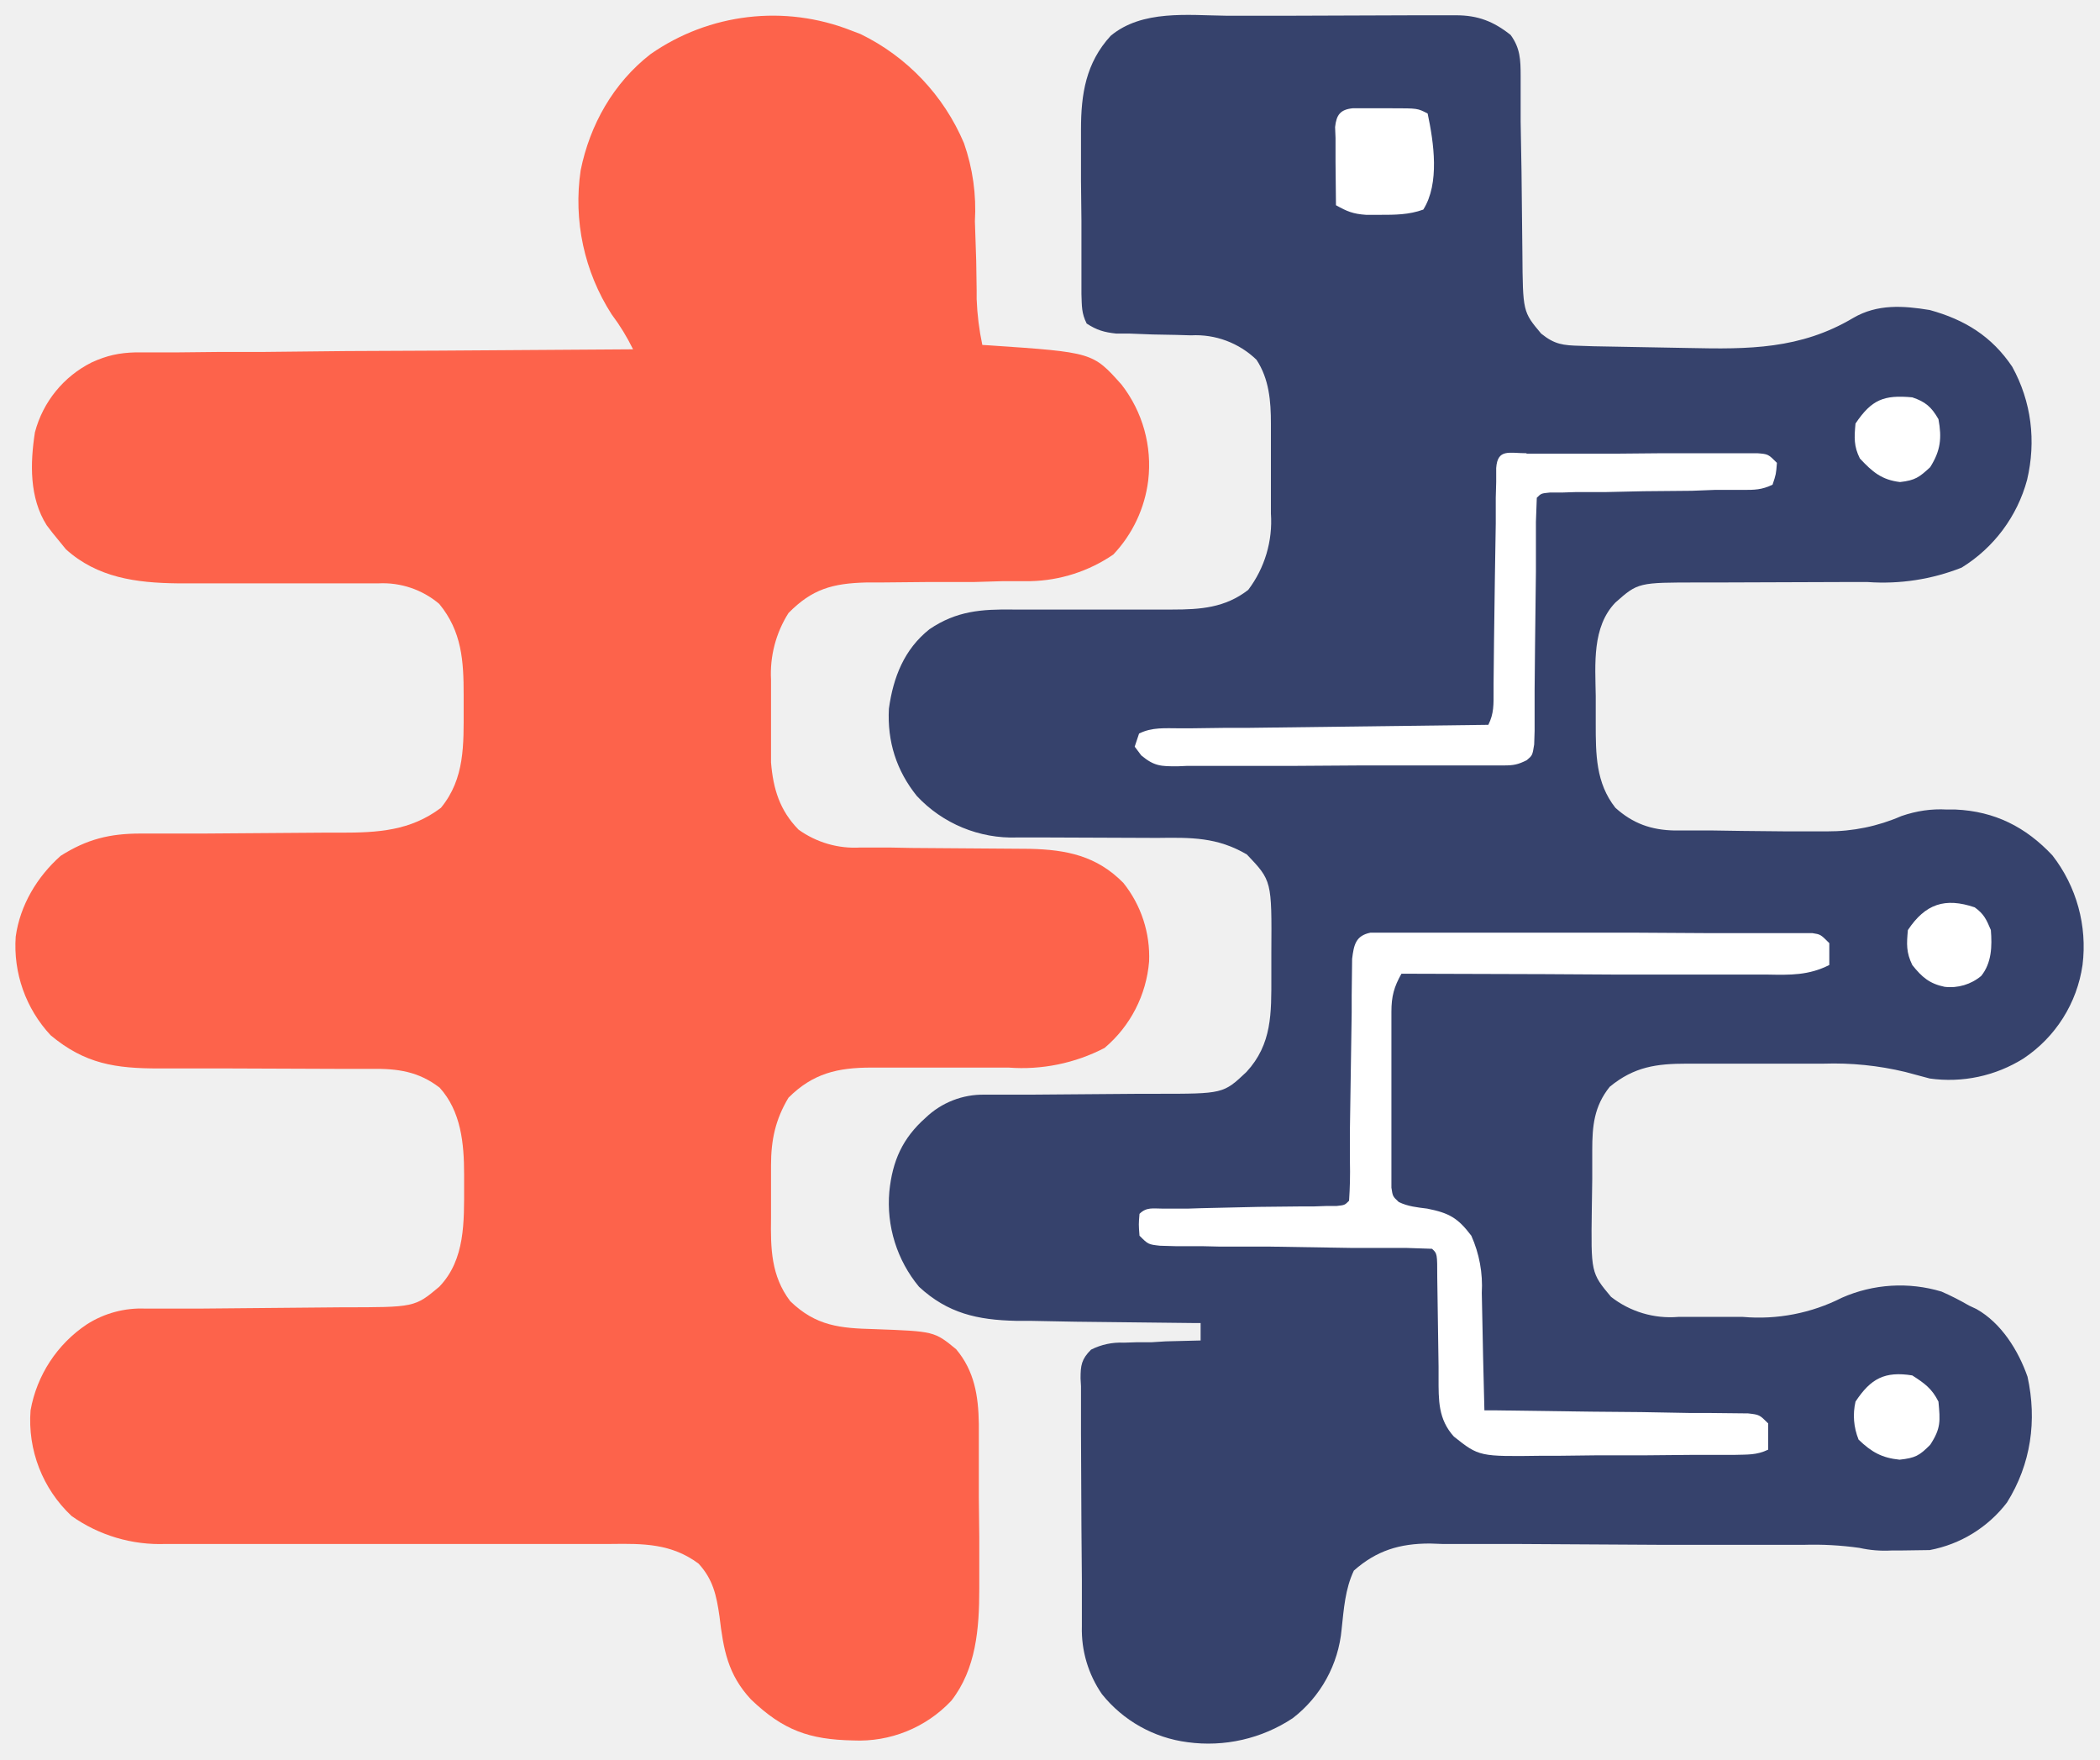
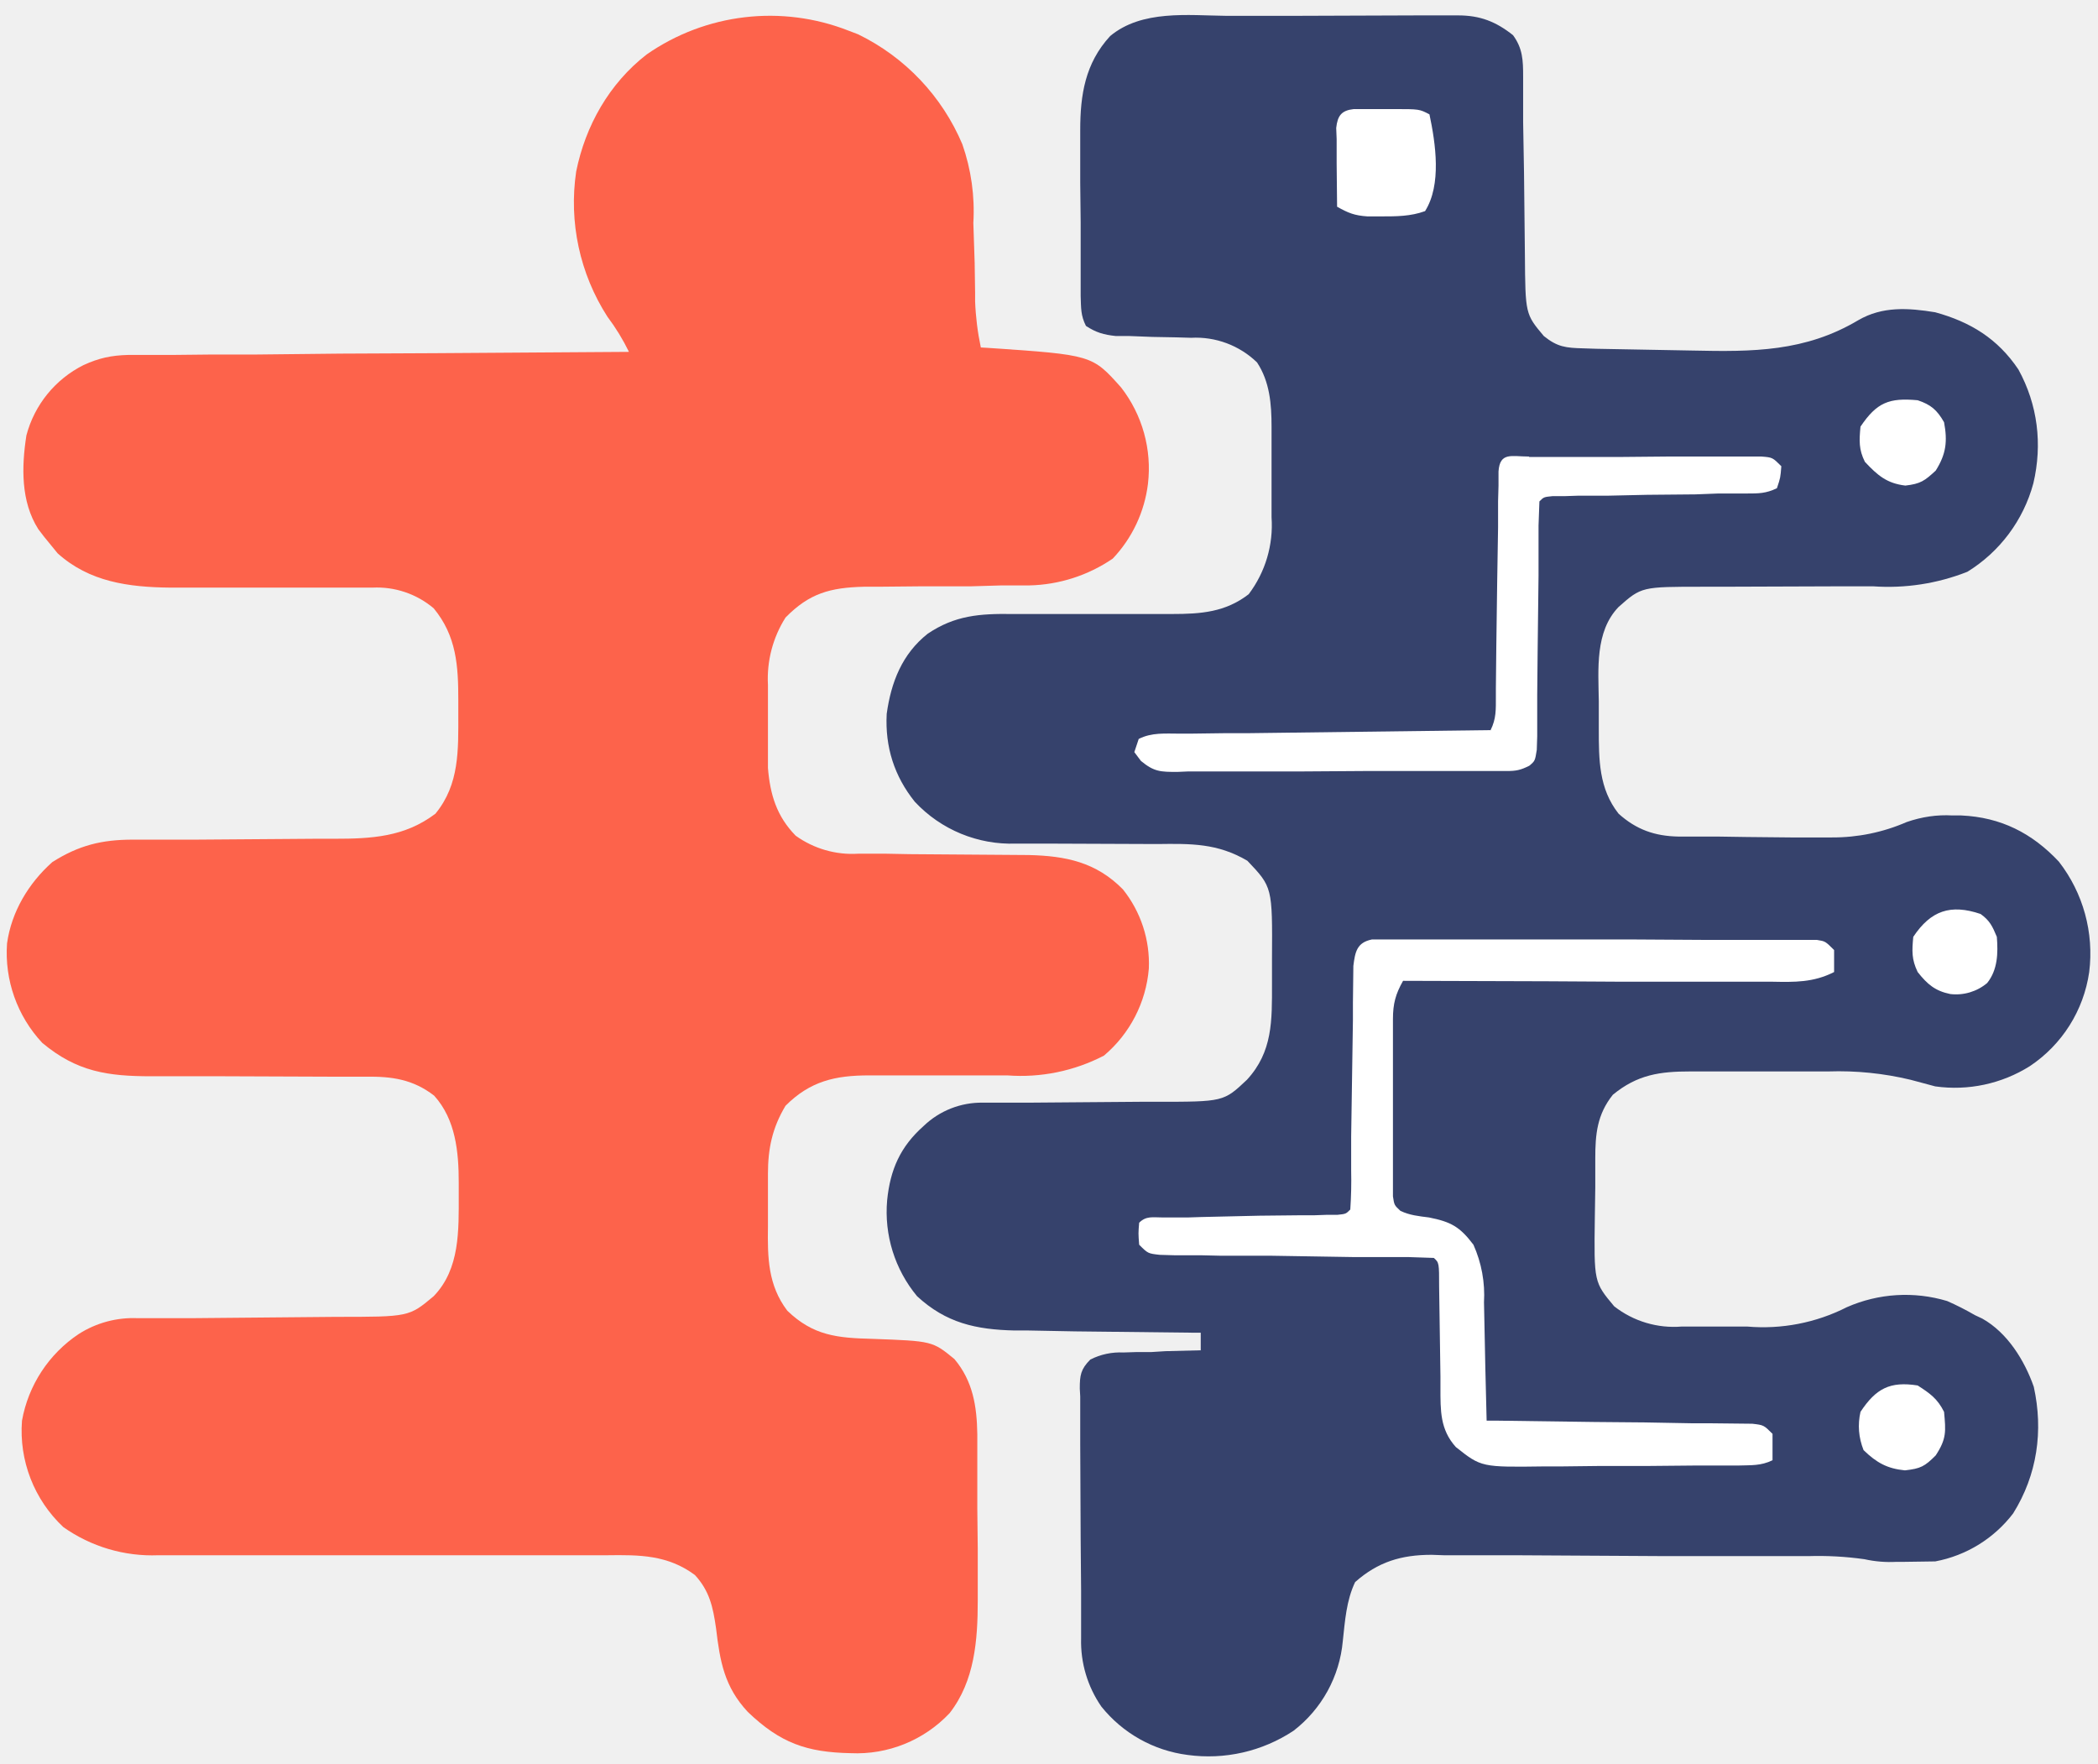
- <svg xmlns="http://www.w3.org/2000/svg" viewBox="3 43 481 403">
+ <svg xmlns="http://www.w3.org/2000/svg" viewBox="5 43 477 401">
  <path fill="#36426c" d="M284 46.6h15.3l28.3-.1h8.9c5 0 8.6 1.4 12.5 4.5 2.2 3 2.3 5.7 2.3 9.4v10.4l.2 11.5.2 18.6c.1 13.5.1 13.5 4.3 18.5 3.1 2.5 5 2.7 9 2.8l3 .1 21.8.4c13.7.3 25.6.3 37.7-6.9 5.5-3.2 11.4-2.8 17.5-1.8 8 2.2 14.2 6 18.9 13 4.4 8 5.5 17 3.4 25.9a34 34 0 0 1-15 20.1 49 49 0 0 1-21.5 3.3h-6.2l-28.3.1h-4.1c-14 0-14 0-19.2 4.6-5.4 5.6-4.6 14.2-4.5 21.4v6.3c0 7 0 13.6 4.5 19.3 4 3.6 8.2 5.1 13.6 5.2h8.9l6.6.1 10 .1h9.4a42 42 0 0 0 17-3.5q5.2-1.8 10.4-1.5h2c9 .4 16.1 4 22.2 10.5A34 34 0 0 1 480 264a31 31 0 0 1-13.5 21.4A32 32 0 0 1 445 290l-5.6-1.5a70 70 0 0 0-18.7-1.9h-31.3c-7 0-12.1.7-17.7 5.3-3.6 4.5-4 9-4 14.5v6.6l-.1 6.8c-.2 14.7-.2 14.7 4.4 20.2a22 22 0 0 0 15.4 4.6h14.8a42 42 0 0 0 22.7-4.4 33 33 0 0 1 22.8-1.4q3.2 1.4 6.3 3.2l1.7.8c5.7 3.2 9.6 9.5 11.7 15.5 2.2 10 .8 20-4.7 28.8A29 29 0 0 1 445 398l-7 .1h-1.8q-3.7.2-7.3-.6-6.4-.9-12.8-.7h-32.2l-34.4-.2h-16.2l-2.8-.1c-6.9 0-12.2 1.6-17.4 6.2-2 4.2-2.3 8.8-2.8 13.4a29 29 0 0 1-11.2 20.4A35 35 0 0 1 275 442a30 30 0 0 1-19.6-11 26 26 0 0 1-4.6-15.5v-10.8l-.1-11.8-.1-21.6v-10.8l-.1-1.8c0-3 .2-4.4 2.4-6.6a15 15 0 0 1 7.5-1.6l3.1-.1h3.3l3.2-.2 8-.2v-4h-1.9l-26.7-.3-10.5-.2h-3.2c-8.8-.2-15.6-1.7-22.2-7.8a30 30 0 0 1-6.8-21.8c.7-7 3-12.2 8.3-16.9a19 19 0 0 1 13.5-5.3H239l25.2-.2h3.6c15.4 0 15.4 0 20.7-5 5.9-6.4 5.7-13.5 5.7-21.8V261c.1-16.3.1-16.3-5.6-22.3-6.8-4-12.8-3.9-20.5-3.8l-25.4-.1H236a30 30 0 0 1-23-9.5q-7-8.7-6.4-20c1-7.2 3.5-13.6 9.3-18.2 6.2-4.2 11.9-4.6 19.2-4.5h36.4c6.5 0 12.1-.4 17.4-4.5a26 26 0 0 0 5.2-17.5V140c0-5.1-.4-10.2-3.3-14.6a20 20 0 0 0-15-5.6l-3.4-.1-5.4-.1-5.2-.2h-3.1c-2.8-.3-4.5-.8-6.8-2.3-1.2-2.4-1.1-4-1.2-6.8V93.5l-.1-9V72.6c0-8 1.1-15.2 6.8-21.4 7.2-6 17.7-4.7 26.4-4.6" />
  <path fill="#fd634b" d="m198 50 2.1.8a49 49 0 0 1 23.7 25 46 46 0 0 1 2.5 17.9l.3 9.1.1 6.7v2q.2 5.3 1.3 10.5l1.7.1c23.6 1.6 23.6 1.6 30.2 9A30 30 0 0 1 266 153a30 30 0 0 1-8 17 35 35 0 0 1-19 6.1h-6.3l-6.8.2H215l-10.4.1h-3.2c-7.7.2-12.4 1.5-17.8 7a26 26 0 0 0-4 15.3v18.9c.5 6.1 2 11 6.3 15.4a22 22 0 0 0 14.2 4.1h6.5l5.2.1 27.1.2c8.4.2 15.3 1.6 21.4 7.8a27 27 0 0 1 5.9 18A29 29 0 0 1 256 283a41 41 0 0 1-22 4.5h-31.4c-7.7 0-13.4 1.3-19 6.9-3 5-4 9.7-4 15.5v12c-.1 7 0 13.3 4.4 19.1 5.9 5.7 11.4 6.2 19.3 6.4 13.7.5 13.7.5 18.7 4.6 4.2 5 5.1 10.7 5.2 17.1V386l.1 9v11.9c0 9-.7 18.3-6.4 25.6a29 29 0 0 1-22.5 9.1c-10-.2-16-2.3-23.4-9.4-5.3-5.7-6.3-11.4-7.2-19-.7-4.9-1.5-8.5-4.8-12.1-6.2-4.6-12.6-4.6-20-4.5H41a35 35 0 0 1-21.6-6.4A30 30 0 0 1 10 366a30 30 0 0 1 12.9-19.7 23 23 0 0 1 13.4-3.6h12.1l33-.3c16.6 0 16.6 0 22.2-4.7 6-6.2 5.7-15 5.7-23.1v-2.7c0-7-.7-14.4-5.6-19.8-4.8-3.7-9.6-4.4-15.6-4.3H82l-26-.1H39.5c-10 0-17-1-24.9-7.6a30 30 0 0 1-8-22.6c1-7.2 4.9-13.7 10.3-18.5 6-3.8 11.2-5.1 18.3-5.1h14.4l27.1-.2H81c8.5 0 16-.4 23-5.7 5.5-6.7 5.2-14.5 5.2-22.8v-3c0-7.8-.4-14.6-5.6-20.9a20 20 0 0 0-13.9-4.7h-46c-9.5-.1-18.4-1.3-25.6-7.8L15 165l-1.3-1.7c-4-6.3-3.8-14.2-2.7-21.3a25 25 0 0 1 13-16c3.5-1.6 6.3-2.2 10.1-2.3H44l9.5-.1h10l18.9-.2 21.4-.1 44.2-.3a49 49 0 0 0-4.9-8 48 48 0 0 1-7.1-33c2.1-10.4 7.5-20 16-26.6a49 49 0 0 1 46-5.4" />
  <path fill="#fff" d="M316.9 256.6H377l16.4.1h24.7c1.9.3 1.9.3 3.9 2.3v5c-4.7 2.4-9 2.3-14.1 2.2h-34.3l-16.8-.1-32.8-.1c-1.7 3-2.3 5.2-2.3 8.7V315c.3 2 .3 2 1.7 3.3 2.1 1 4.1 1.2 6.5 1.5 5 1 7 2.1 10.1 6.2a28 28 0 0 1 2.4 13.1l.2 9.7.1 5 .3 12.2h2.4l22.1.3 11.4.1 11 .2h4.2l9.3.1c2.6.3 2.6.3 4.6 2.3v6c-2.7 1.3-4.8 1.1-7.8 1.2h-9.7l-10.7.1h-11l-8.5.1h-4c-14.5.2-14.5.2-20.3-4.4-3.6-4-3.5-8.3-3.5-13.5V356l-.3-20.4c0-5.5 0-5.5-1.2-6.6l-6-.2h-12.6l-18.5-.3h-11.4l-4.3-.1h-6l-3.5-.1c-2.7-.3-2.7-.3-4.7-2.3-.2-2.6-.2-2.6 0-5 1.6-1.6 3.1-1.2 5.3-1.2h5.8l3.1-.1 13.1-.3 9.6-.1h3l2.8-.1h2.4c1.9-.2 1.9-.2 2.9-1.2a97 97 0 0 0 .2-8.9v-7.7l.4-26.5V271l.1-8.4c.4-3.2.8-5.3 4.2-6" />
  <path fill="#fff" d="M352.7 146.9H373l11-.1h21.5c2.5.2 2.5.2 4.5 2.2-.2 2.6-.2 2.6-1 5-2.5 1.2-4.1 1.2-6.9 1.2h-6.4l-5.2.2-11 .1-9 .2h-6.7l-3 .1H358c-2 .2-2 .2-3 1.2l-.2 5.5v11.4l-.2 16.8-.1 10.3v9.4l-.1 3.1c-.4 2.5-.4 2.5-1.7 3.6-2 1-3 1.2-5.2 1.2H315l-15 .1h-25l-2.3.1c-3.8 0-5.3 0-8.3-2.5l-1.5-2 1-3c3-1.5 6-1.2 9.4-1.2h2.3l7.6-.1h5.2l55.5-.7c1.3-2.6 1.2-4.7 1.2-7.6v-1.8l.1-9.6.2-14.7.2-12.4V157l.1-3.6v-3.2c.3-4.5 3-3.4 6.9-3.4" />
  <path fill="#fff" d="M312.8 67.8h9.1c5.8 0 5.8 0 8.1 1.2 1.4 6.6 2.8 16-1 22-3.3 1.2-6.5 1.2-10 1.2h-3.1c-3-.2-4.4-.8-6.9-2.2l-.1-9.9v-5.5l-.1-2.5c.3-2.8 1.2-4 4-4.3" />
  <path fill="#fff" d="M441 358c2.8 1.8 4.5 3 6 6 .4 4.4.6 6.1-1.9 9.9-2.5 2.5-3.4 3-7 3.4-4-.4-6.4-1.7-9.4-4.6q-1.7-4.3-.7-8.7c3.5-5.3 6.7-7 13-6" />
  <path fill="#fff" d="M441 134c3 1 4.4 2.2 6 5 .8 4.3.5 7.2-1.9 11-2.5 2.3-3.4 3-6.9 3.4-4.2-.5-6.3-2.3-9.2-5.4-1.4-2.8-1.3-4.8-1-8 3.7-5.5 6.5-6.6 13-6" />
  <path fill="#fff" d="M455.3 250.8c2.1 1.5 2.7 2.8 3.7 5.2.3 3.7.2 7.5-2.2 10.5a11 11 0 0 1-8.4 2.5c-3.4-.7-5.2-2.2-7.4-5-1.4-2.9-1.3-4.8-1-8 4-6 8.5-7.5 15.3-5.2" />
</svg>
